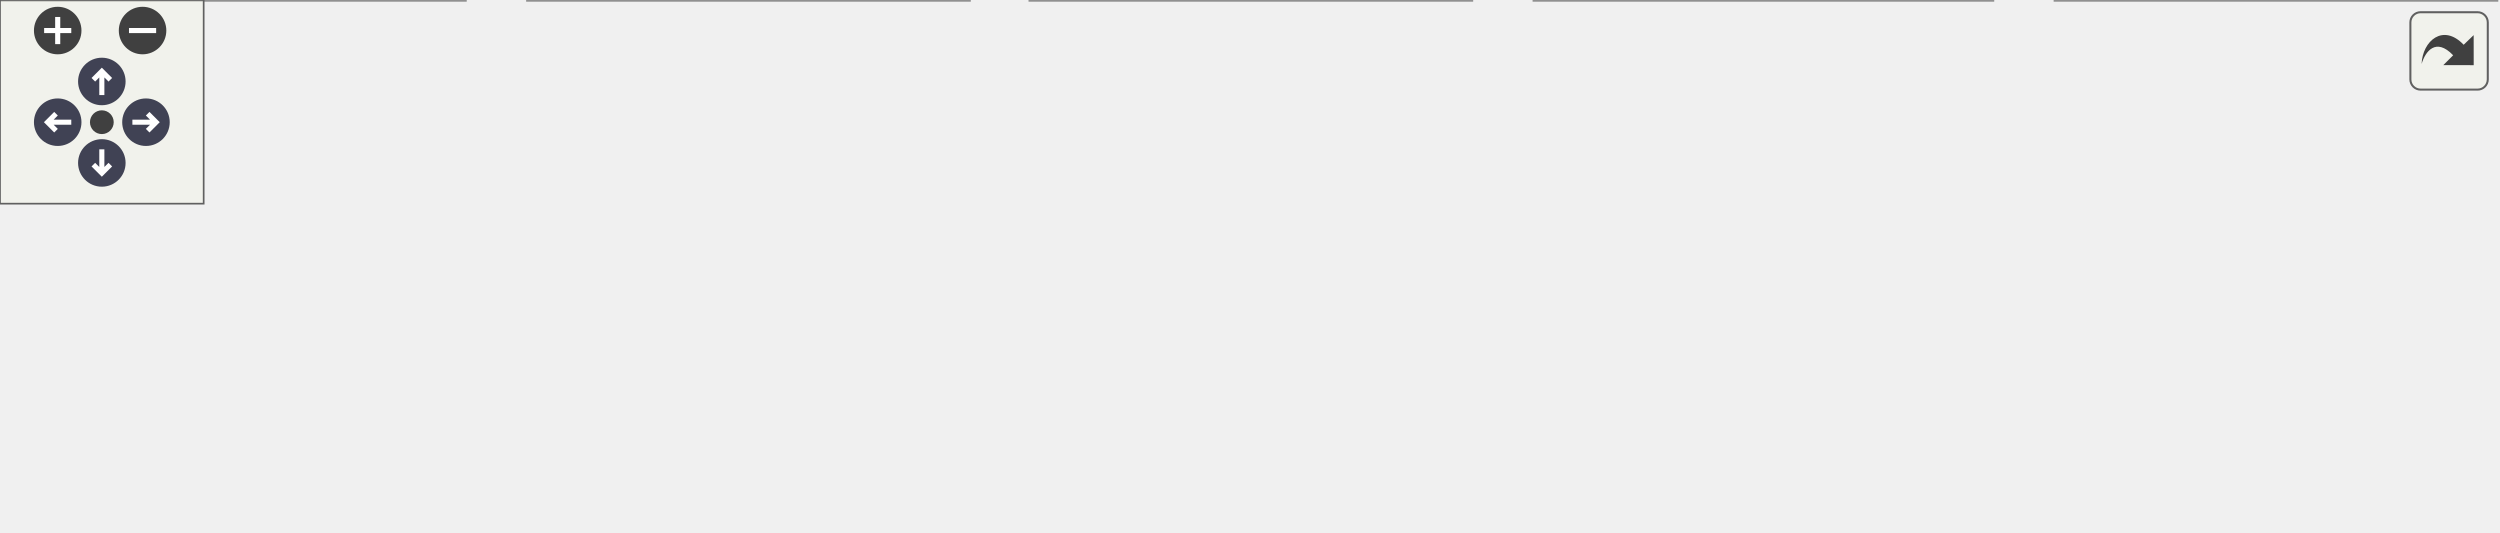
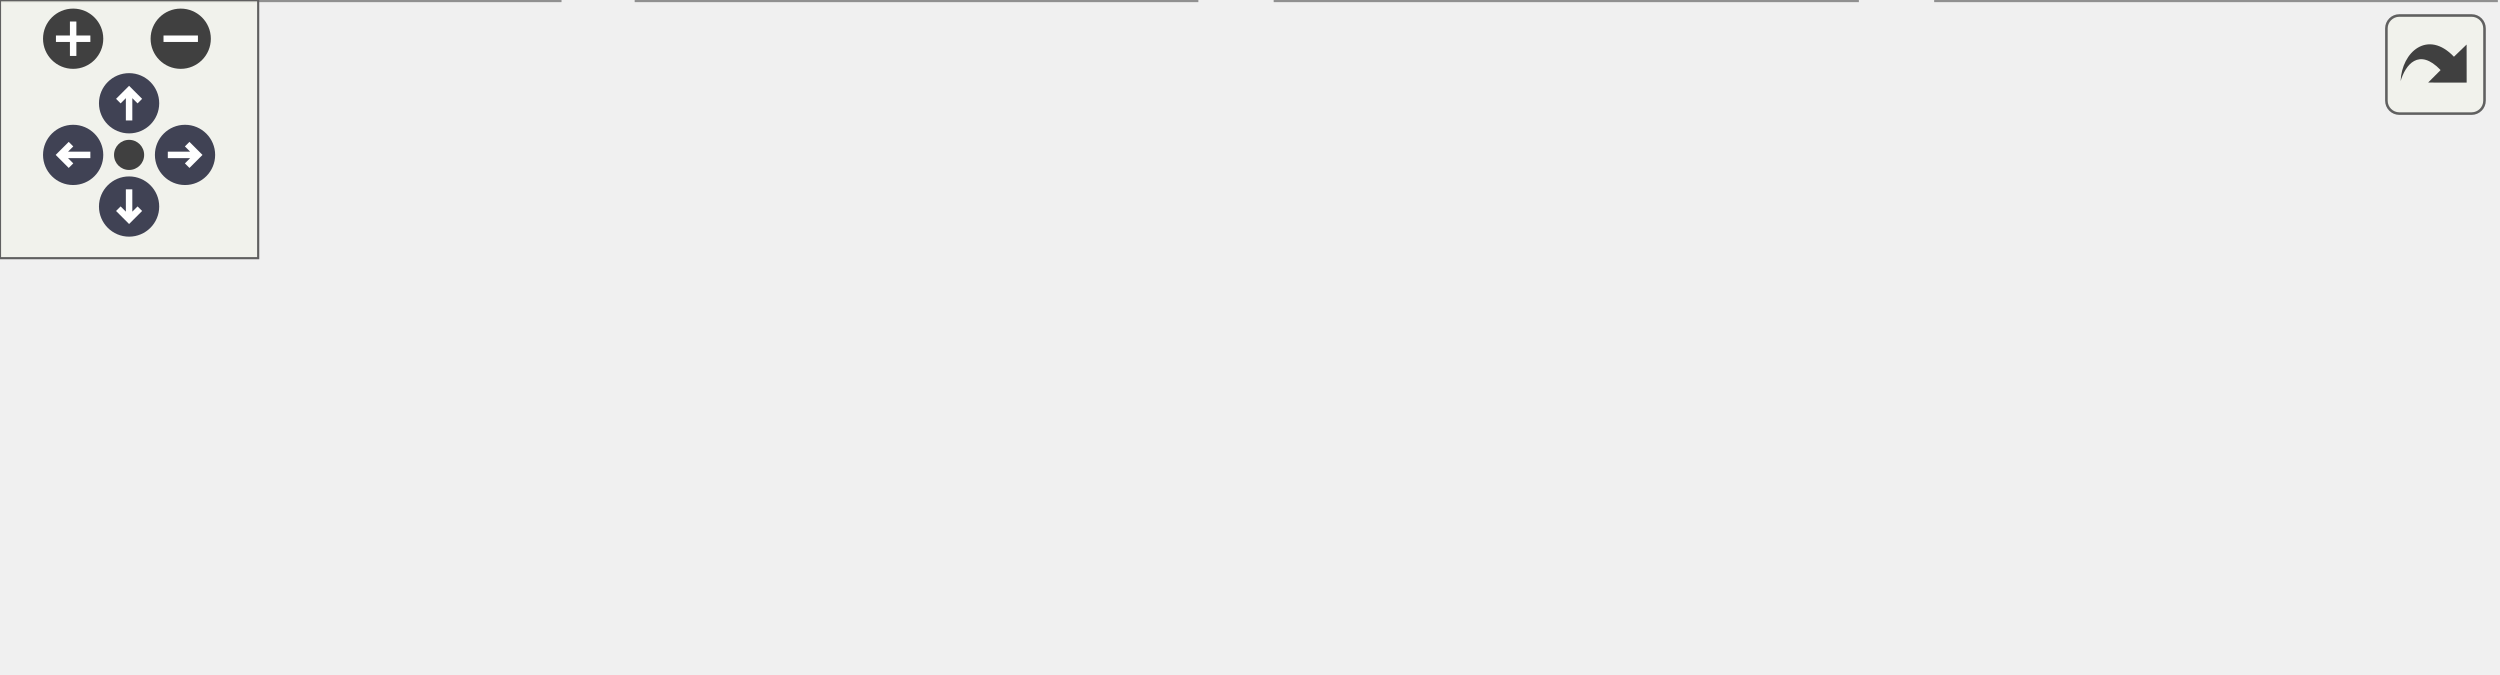
<svg xmlns="http://www.w3.org/2000/svg" xmlns:xlink="http://www.w3.org/1999/xlink" id="main" version="1.1" xml:space="preserve">
  <style type="text/css">
.node, .edge {opacity: 0.7;}
.node.selected, .edge.selected {opacity: 1;}
.edge:hover path { stroke: red; }
.edge:hover polygon { stroke: red; fill: red; }
</style>
  <defs>
    <circle id="rim" cx="0" cy="0" r="7" />
    <circle id="rim2" cx="0" cy="0" r="3.5" />
    <g id="zoomPlus">
      <use xlink:href="#rim" fill="#404040">
        <set attributeName="fill" to="#808080" begin="zoomplus.mouseover" end="zoomplus.mouseout" />
      </use>
      <path d="M-4,0h8M0,-4v8" fill="none" stroke="white" stroke-width="1.5" pointer-events="none" />
    </g>
    <g id="zoomMin">
      <use xlink:href="#rim" fill="#404040">
        <set attributeName="fill" to="#808080" begin="zoomminus.mouseover" end="zoomminus.mouseout" />
      </use>
      <path d="M-4,0h8" fill="none" stroke="white" stroke-width="1.5" pointer-events="none" />
    </g>
    <g id="arrowUp" transform="translate(30 24)">
      <use xlink:href="#rim" />
      <path pointer-events="none" fill="none" stroke="white" stroke-width="1.5" d="M0,-3.0v7 M-2.5,-0.5L0,-3.0L2.5,-0.5" />
    </g>
    <g id="arrowRight" transform="rotate(90) translate(36 -43)">
      <use xlink:href="#rim" />
      <path pointer-events="none" fill="none" stroke="white" stroke-width="1.5" d="M0,-3.0v7 M-2.5,-0.5L0,-3.0L2.5,-0.5" />
    </g>
    <g id="arrowDown" transform="rotate(180) translate(-30 -48)">
      <use xlink:href="#rim" />
      <path pointer-events="none" fill="none" stroke="white" stroke-width="1.5" d="M0,-3.0v7 M-2.5,-0.5L0,-3.0L2.5,-0.5" />
    </g>
    <g id="arrowLeft" transform="rotate(270) translate(-36 17)">
      <use xlink:href="#rim" />
      <path pointer-events="none" fill="none" stroke="white" stroke-width="1.5" d="M0,-3.0v7 M-2.5,-0.5L0,-3.0L2.5,-0.5" />
    </g>
    <g id="resetDef">
      <use xlink:href="#rim2" fill="#404040">
        <set attributeName="fill" to="#808080" begin="reset.mouseover" end="reset.mouseout" />
      </use>
    </g>
  </defs>
  <svg id="graph" class="graph">
    <g id="viewport">
      <g id="Node000001" class="node">
        <g id="a_Node000001">
          <a xlink:title=" ">
-             <polygon fill="#999999" stroke="#666666" points="439.5,-96 297.5,-96 297.5,-66 439.5,-66 439.5,-96" />
-             <text text-anchor="start" x="305.5" y="-84" font-family="Helvetica,sans-Serif" font-size="10.00">src/lib/patchGeneration</text>
-             <text text-anchor="middle" x="368.5" y="-73" font-family="Helvetica,sans-Serif" font-size="10.00">/utilsPatchGeneration.hpp</text>
+             <polygon fill="#999999" stroke="#666666" points="359,-96 217,-96 217,-66 359,-66 359,-96" />
+             <text text-anchor="start" x="225" y="-84" font-family="Helvetica,sans-Serif" font-size="10.00">src/lib/patchGeneration</text>
+             <text text-anchor="middle" x="288" y="-73" font-family="Helvetica,sans-Serif" font-size="10.00">/utilsPatchGeneration.hpp</text>
          </a>
        </g>
      </g>
      <g id="Node000002" class="node">
        <g id="a_Node000002">
-           <a xlink:href="normalComputation_8cpp.html" target="_top" xlink:title=" ">
-             <polygon fill="white" stroke="#666666" points="137,-30 0,-30 0,0 137,0 137,-30" />
+           <a xlink:href="normalOrientation_8cpp.html" target="_top" xlink:title=" ">
+             <polygon fill="white" stroke="#666666" points="130,-30 0,-30 0,0 130,0 130,-30" />
            <text text-anchor="start" x="8" y="-18" font-family="Helvetica,sans-Serif" font-size="10.00">src/lib/patchGeneration</text>
-             <text text-anchor="middle" x="68.5" y="-7" font-family="Helvetica,sans-Serif" font-size="10.00">/normalComputation.cpp</text>
+             <text text-anchor="middle" x="65" y="-7" font-family="Helvetica,sans-Serif" font-size="10.00">/normalOrientation.cpp</text>
          </a>
        </g>
      </g>
      <g id="edge1_Node000001_Node000002" class="edge">
        <g id="a_edge1_Node000001_Node000002">
          <a xlink:title=" ">
-             <path fill="none" stroke="#63b8ff" d="M292.77,-63.84C243.89,-53.42 180.94,-39.99 134.18,-30.01" />
-             <polygon fill="#63b8ff" stroke="#63b8ff" points="292.15,-67.29 302.66,-65.95 293.61,-60.45 292.15,-67.29" />
+             <path fill="none" stroke="#63b8ff" d="M229.19,-63.12C193.23,-52.8 147.78,-39.76 113.82,-30.01" />
+             <polygon fill="#63b8ff" stroke="#63b8ff" points="228.48,-66.56 239.06,-65.95 230.42,-59.83 228.48,-66.56" />
          </a>
        </g>
      </g>
      <g id="Node000003" class="node">
        <g id="a_Node000003">
-           <a xlink:href="normalOrientation_8cpp.html" target="_top" xlink:title=" ">
-             <polygon fill="white" stroke="#666666" points="285.5,-30 155.5,-30 155.5,0 285.5,0 285.5,-30" />
-             <text text-anchor="start" x="163.5" y="-18" font-family="Helvetica,sans-Serif" font-size="10.00">src/lib/patchGeneration</text>
-             <text text-anchor="middle" x="220.5" y="-7" font-family="Helvetica,sans-Serif" font-size="10.00">/normalOrientation.cpp</text>
+           <a xlink:href="patchGeneration_8cpp.html" target="_top" xlink:title=" ">
+             <polygon fill="white" stroke="#666666" points="278,-30 148,-30 148,0 278,0 278,-30" />
+             <text text-anchor="start" x="156" y="-18" font-family="Helvetica,sans-Serif" font-size="10.00">src/lib/patchGeneration</text>
+             <text text-anchor="middle" x="213" y="-7" font-family="Helvetica,sans-Serif" font-size="10.00">/patchGeneration.cpp</text>
          </a>
        </g>
      </g>
      <g id="edge2_Node000001_Node000003" class="edge">
        <g id="a_edge2_Node000001_Node000003">
          <a xlink:title=" ">
-             <path fill="none" stroke="#63b8ff" d="M326.69,-61.92C303.3,-51.8 274.58,-39.38 252.9,-30.01" />
-             <polygon fill="#63b8ff" stroke="#63b8ff" points="325.45,-65.2 336.02,-65.95 328.23,-58.77 325.45,-65.2" />
+             <path fill="none" stroke="#63b8ff" d="M263.63,-59.2C252.49,-49.7 239.59,-38.69 229.6,-30.16" />
+             <polygon fill="#63b8ff" stroke="#63b8ff" points="261.48,-61.97 271.36,-65.8 266.02,-56.64 261.48,-61.97" />
          </a>
        </g>
      </g>
      <g id="Node000004" class="node">
        <g id="a_Node000004">
-           <a xlink:href="patchGeneration_8cpp.html" target="_top" xlink:title=" ">
-             <polygon fill="white" stroke="#666666" points="433.5,-30 303.5,-30 303.5,0 433.5,0 433.5,-30" />
-             <text text-anchor="start" x="311.5" y="-18" font-family="Helvetica,sans-Serif" font-size="10.00">src/lib/patchGeneration</text>
-             <text text-anchor="middle" x="368.5" y="-7" font-family="Helvetica,sans-Serif" font-size="10.00">/patchGeneration.cpp</text>
+           <a xlink:href="patchSegmentation_8cpp.html" target="_top" xlink:title=" ">
+             <polygon fill="white" stroke="#666666" points="431.5,-30 296.5,-30 296.5,0 431.5,0 431.5,-30" />
+             <text text-anchor="start" x="304.5" y="-18" font-family="Helvetica,sans-Serif" font-size="10.00">src/lib/patchGeneration</text>
+             <text text-anchor="middle" x="364" y="-7" font-family="Helvetica,sans-Serif" font-size="10.00">/patchSegmentation.cpp</text>
          </a>
        </g>
      </g>
      <g id="edge3_Node000001_Node000004" class="edge">
        <g id="a_edge3_Node000001_Node000004">
          <a xlink:title=" ">
-             <path fill="none" stroke="#63b8ff" d="M368.5,-55.54C368.5,-46.96 368.5,-37.61 368.5,-30.16" />
-             <polygon fill="#63b8ff" stroke="#63b8ff" points="365,-55.8 368.5,-65.8 372,-55.8 365,-55.8" />
+             <path fill="none" stroke="#63b8ff" d="M312.7,-59.2C323.98,-49.7 337.05,-38.69 347.18,-30.16" />
+             <polygon fill="#63b8ff" stroke="#63b8ff" points="310.26,-56.68 304.87,-65.8 314.77,-62.03 310.26,-56.68" />
          </a>
        </g>
      </g>
      <g id="Node000005" class="node">
        <g id="a_Node000005">
-           <a xlink:href="patchSegmentation_8cpp.html" target="_top" xlink:title=" ">
-             <polygon fill="white" stroke="#666666" points="587,-30 452,-30 452,0 587,0 587,-30" />
-             <text text-anchor="start" x="460" y="-18" font-family="Helvetica,sans-Serif" font-size="10.00">src/lib/patchGeneration</text>
-             <text text-anchor="middle" x="519.5" y="-7" font-family="Helvetica,sans-Serif" font-size="10.00">/patchSegmentation.cpp</text>
+           <a xlink:href="ppiSegmenter_8cpp.html" target="_top" xlink:title=" ">
+             <polygon fill="white" stroke="#666666" points="580,-30 450,-30 450,0 580,0 580,-30" />
+             <text text-anchor="start" x="458" y="-18" font-family="Helvetica,sans-Serif" font-size="10.00">src/lib/patchGeneration</text>
+             <text text-anchor="middle" x="515" y="-7" font-family="Helvetica,sans-Serif" font-size="10.00">/ppiSegmenter.cpp</text>
          </a>
        </g>
      </g>
      <g id="edge4_Node000001_Node000005" class="edge">
        <g id="a_edge4_Node000001_Node000005">
          <a xlink:title=" ">
-             <path fill="none" stroke="#63b8ff" d="M411.16,-61.92C435.03,-51.8 464.33,-39.38 486.44,-30.01" />
-             <polygon fill="#63b8ff" stroke="#63b8ff" points="409.48,-58.83 401.64,-65.95 412.21,-65.28 409.48,-58.83" />
-           </a>
-         </g>
-       </g>
-       <g id="Node000006" class="node">
-         <g id="a_Node000006">
-           <a xlink:href="ppiSegmenter_8cpp.html" target="_top" xlink:title=" ">
-             <polygon fill="white" stroke="#666666" points="735.5,-30 605.5,-30 605.5,0 735.5,0 735.5,-30" />
-             <text text-anchor="start" x="613.5" y="-18" font-family="Helvetica,sans-Serif" font-size="10.00">src/lib/patchGeneration</text>
-             <text text-anchor="middle" x="670.5" y="-7" font-family="Helvetica,sans-Serif" font-size="10.00">/ppiSegmenter.cpp</text>
-           </a>
-         </g>
-       </g>
-       <g id="edge5_Node000001_Node000006" class="edge">
-         <g id="a_edge5_Node000001_Node000006">
-           <a xlink:title=" ">
-             <path fill="none" stroke="#63b8ff" d="M444.8,-63.83C494.36,-53.33 558.27,-39.78 605.42,-29.79" />
-             <polygon fill="#63b8ff" stroke="#63b8ff" points="443.83,-60.46 434.78,-65.95 445.28,-67.31 443.83,-60.46" />
+             <path fill="none" stroke="#63b8ff" d="M347.87,-63.12C384.47,-52.8 430.73,-39.76 465.3,-30.01" />
+             <polygon fill="#63b8ff" stroke="#63b8ff" points="346.49,-59.87 337.82,-65.95 348.39,-66.61 346.49,-59.87" />
          </a>
        </g>
      </g>
    </g>
  </svg>
  <g id="navigator" transform="translate(0 0)" fill="#404254">
    <rect fill="#f2f5e9" fill-opacity="0.5" stroke="#606060" stroke-width=".5" x="0" y="0" width="60" height="60" />
    <use id="zoomplus" xlink:href="#zoomPlus" x="17" y="9" />
    <use id="zoomminus" xlink:href="#zoomMin" x="42" y="9" />
    <use id="reset" xlink:href="#resetDef" x="30" y="36" />
    <use id="arrowup" xlink:href="#arrowUp" x="0" y="0" />
    <use id="arrowright" xlink:href="#arrowRight" x="0" y="0" />
    <use id="arrowdown" xlink:href="#arrowDown" x="0" y="0" />
    <use id="arrowleft" xlink:href="#arrowLeft" x="0" y="0" />
  </g>
  <svg viewBox="0 0 15 15" width="100%" height="30px" preserveAspectRatio="xMaxYMin meet">
    <g id="arrow_out" transform="scale(0.3 0.3)">
      <a xlink:href="utilsPatchGeneration_8hpp__dep__incl_org.svg" target="_base">
        <rect id="button" ry="5" rx="5" y="6" x="6" height="38" width="38" fill="#f2f5e9" fill-opacity="0.5" stroke="#606060" stroke-width="1.0" />
        <path id="arrow" d="M 11.5,31.437 C 11.94,20.098 22.043,11.323 32.159,21.979 L 37.069,17.246 C 37.069,17.246 37.088,32 37.088,32 L 22.16,31.978 C 22.16,31.978 26.998,27.14 26.998,27.14 C 18.529,18.264 13.292,25.23 11.5,31.437 z" style="fill:#404040;" />
      </a>
    </g>
  </svg>
  <style type="text/css">

[data-mouse-over-selected='false'] { opacity: 0.7; }
[data-mouse-over-selected='true']  { opacity: 1.0; }

</style>
</svg>
